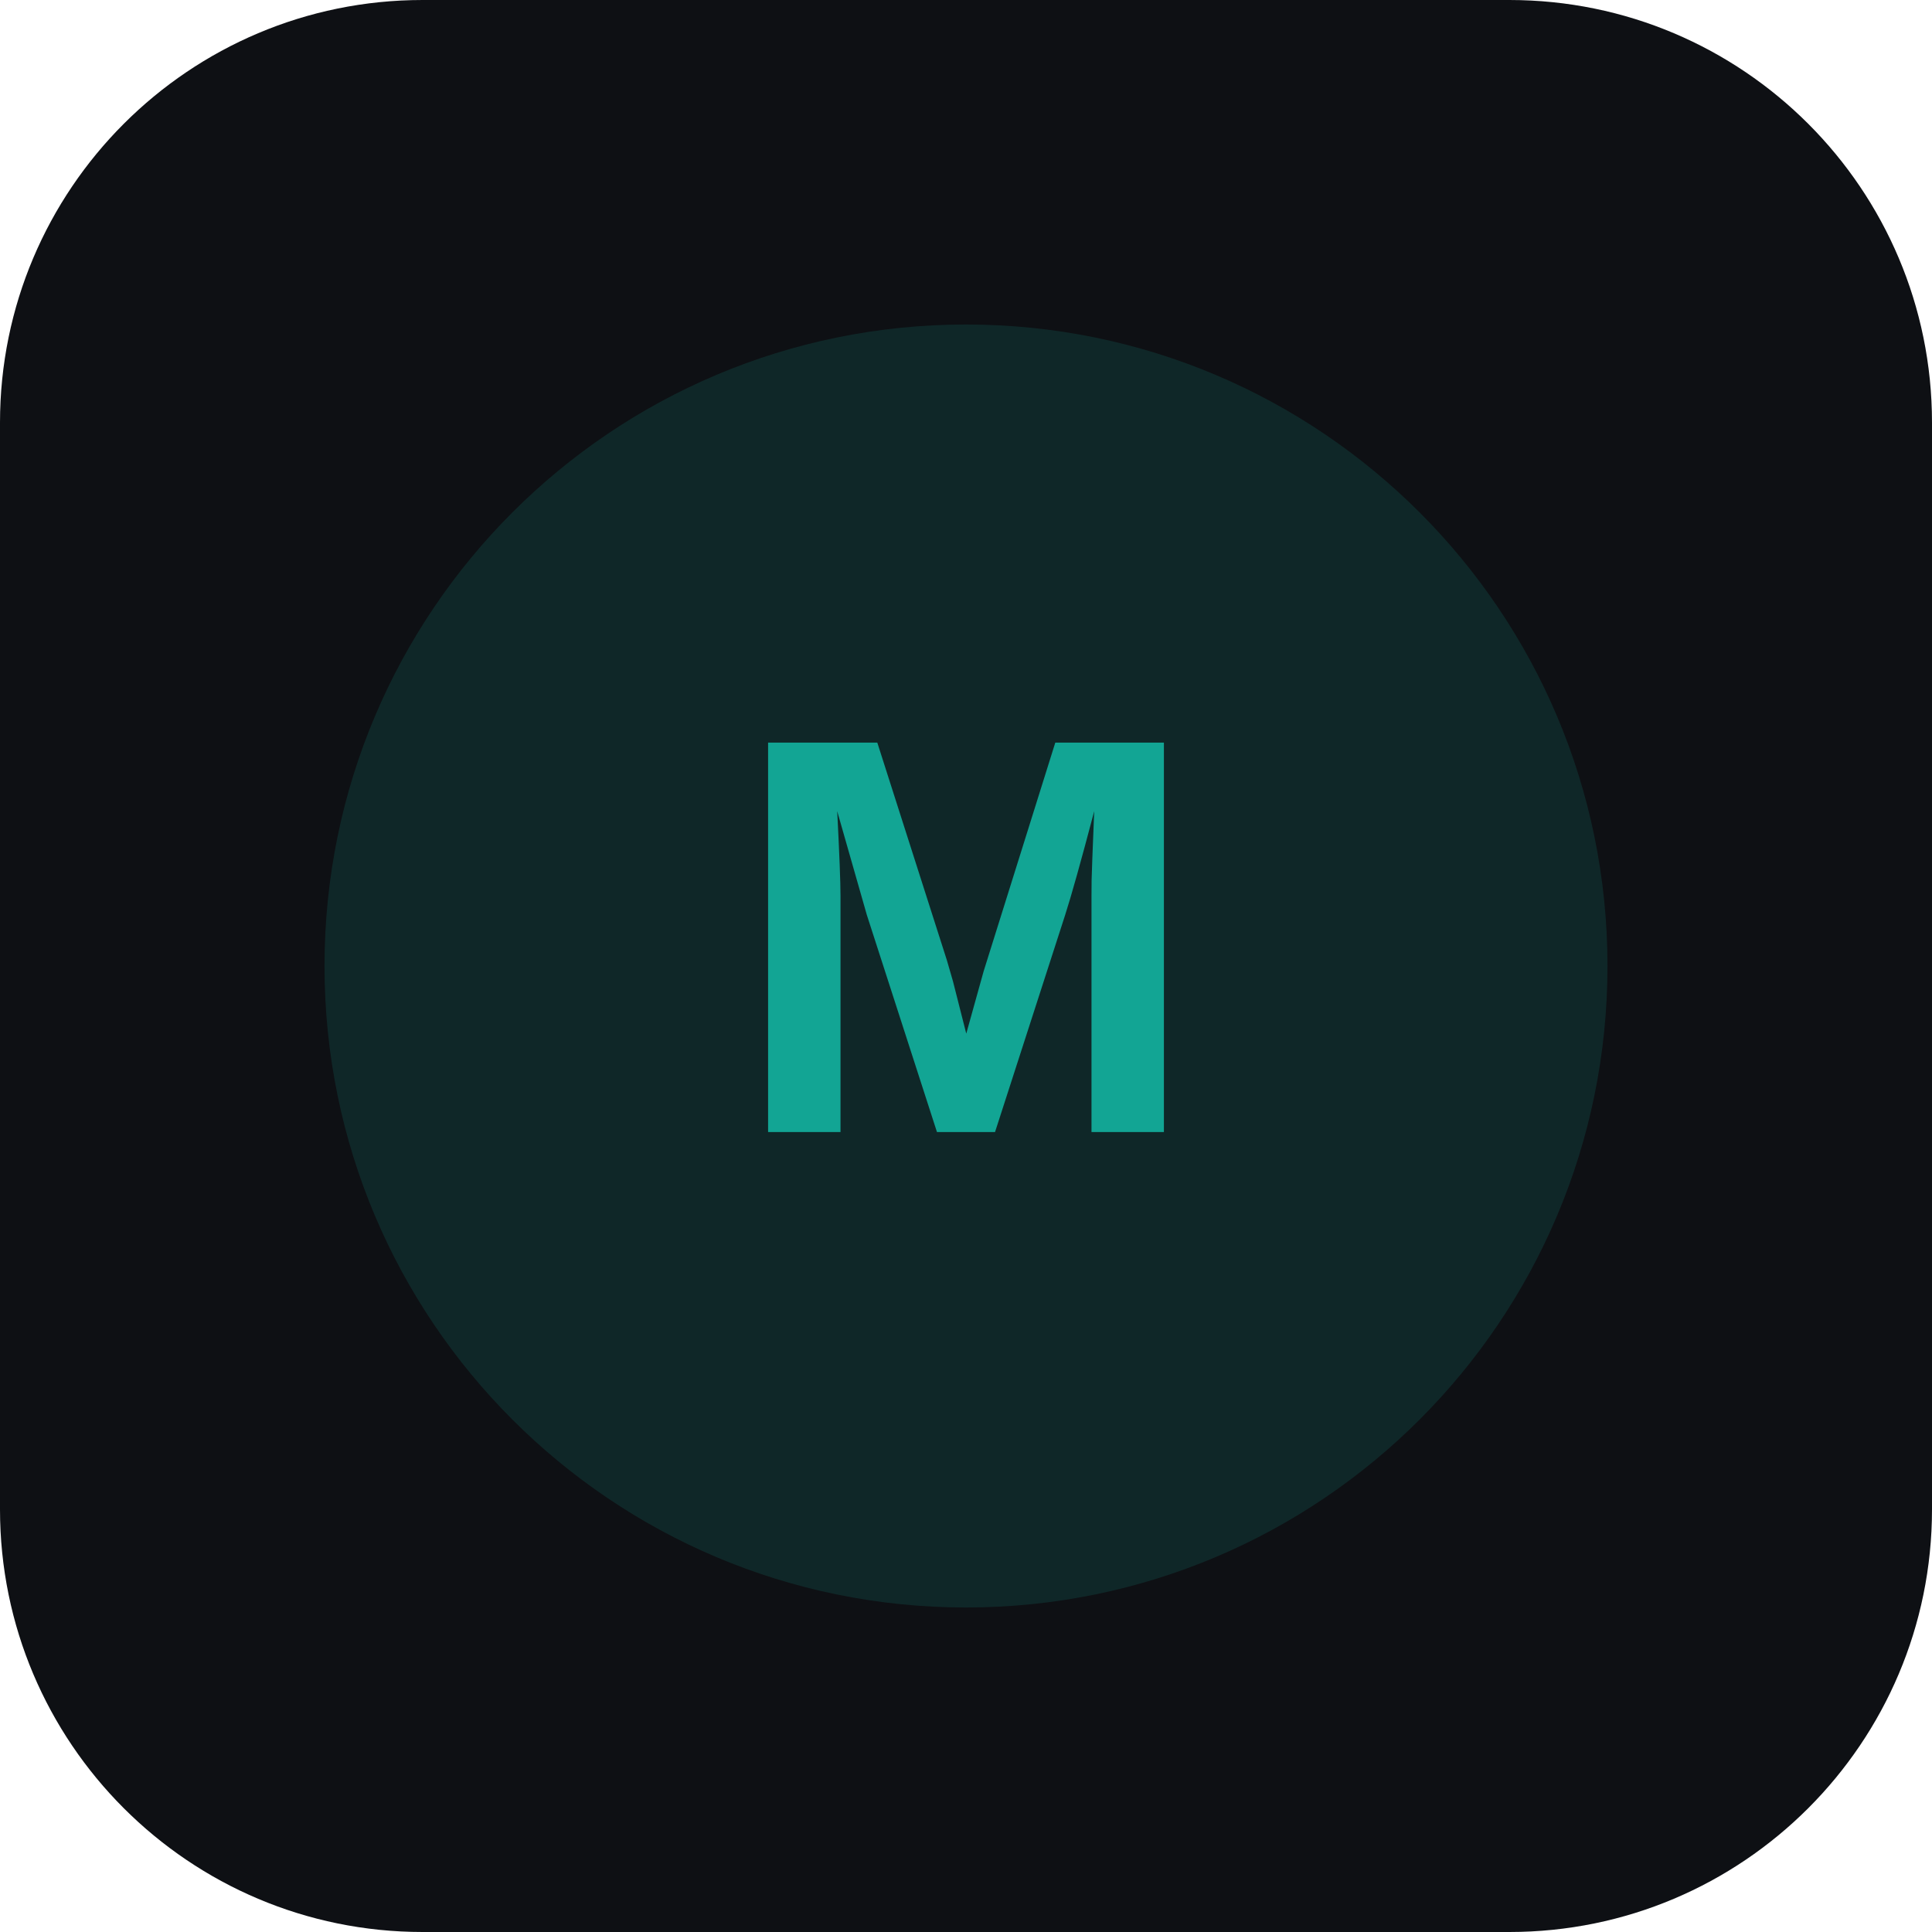
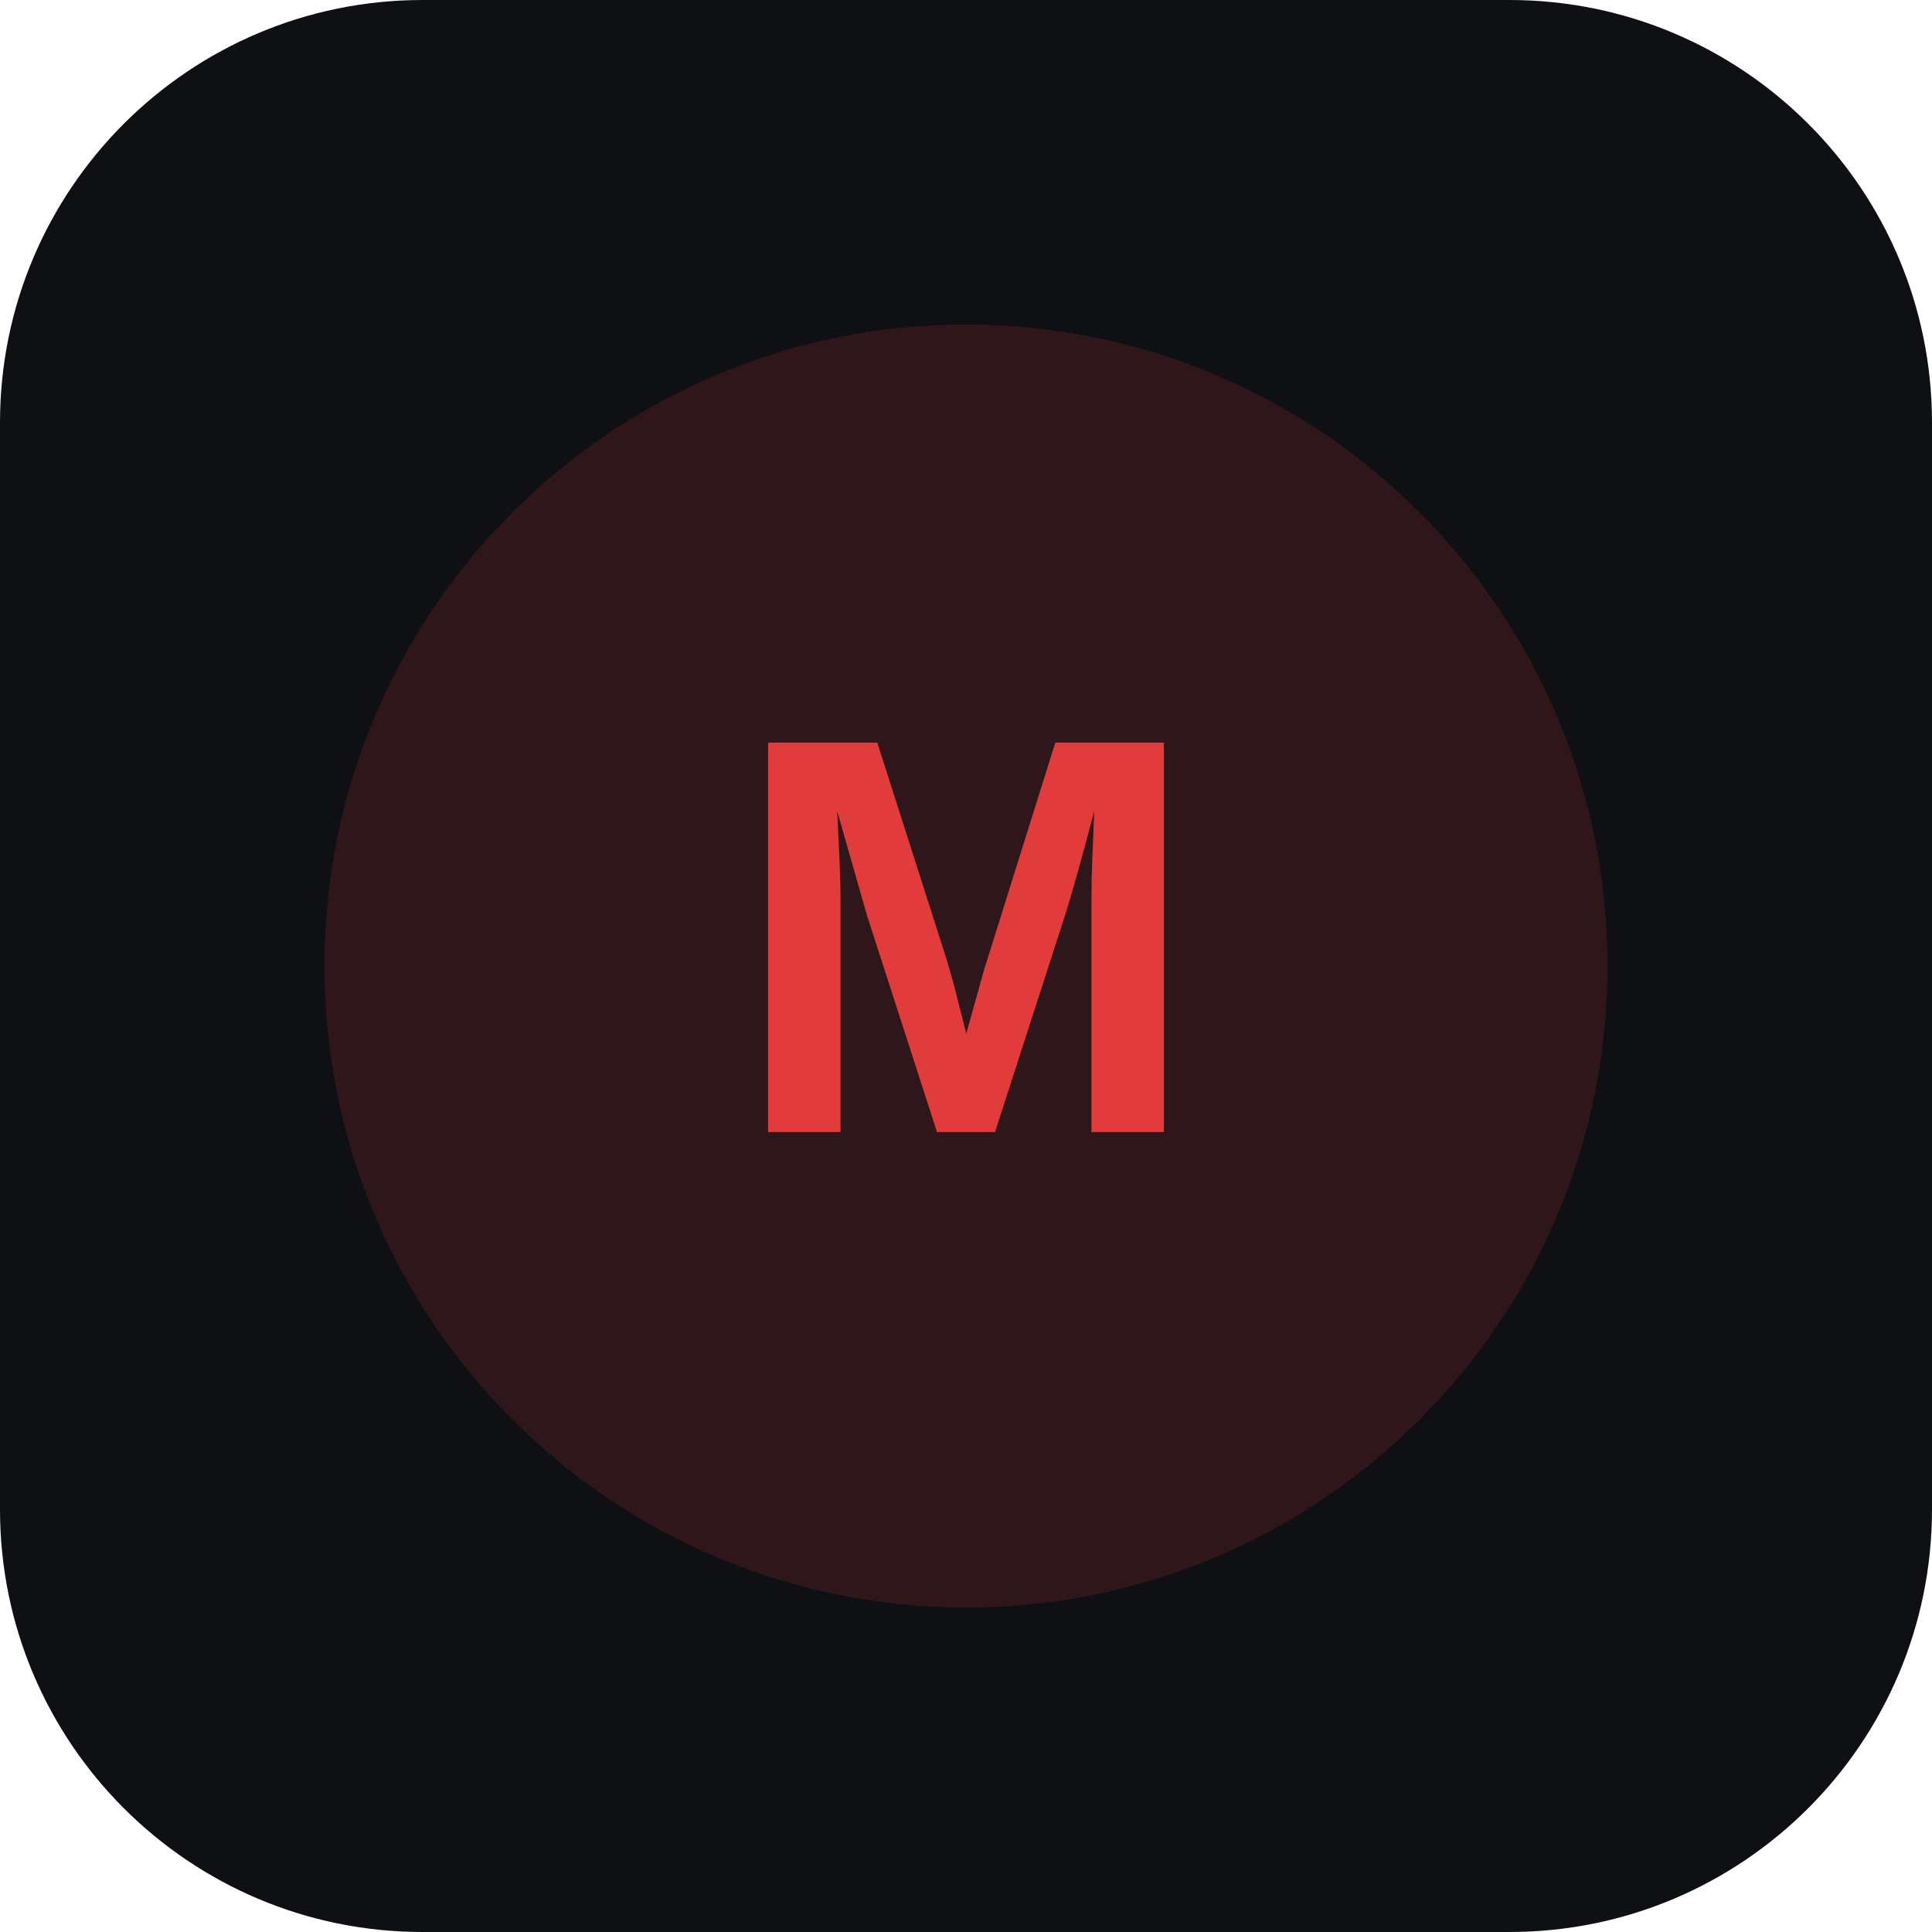
<svg xmlns="http://www.w3.org/2000/svg" viewBox="0 0 512 512">
  <rect width="512" height="512" rx="112" fill="#0E1014" />
-   <circle cx="256" cy="256" r="170" fill="#12A594" opacity=".16" />
-   <text x="256" y="300" text-anchor="middle" font-family="Arial,Helvetica,sans-serif" font-weight="800" font-size="150" fill="#12A594">М</text>
+   <circle cx="256" cy="256" r="170" fill="#E23B3B" opacity=".16" />
+   <text x="256" y="300" text-anchor="middle" font-family="Arial,Helvetica,sans-serif" font-weight="800" font-size="150" fill="#E23B3B">М</text>
</svg>
